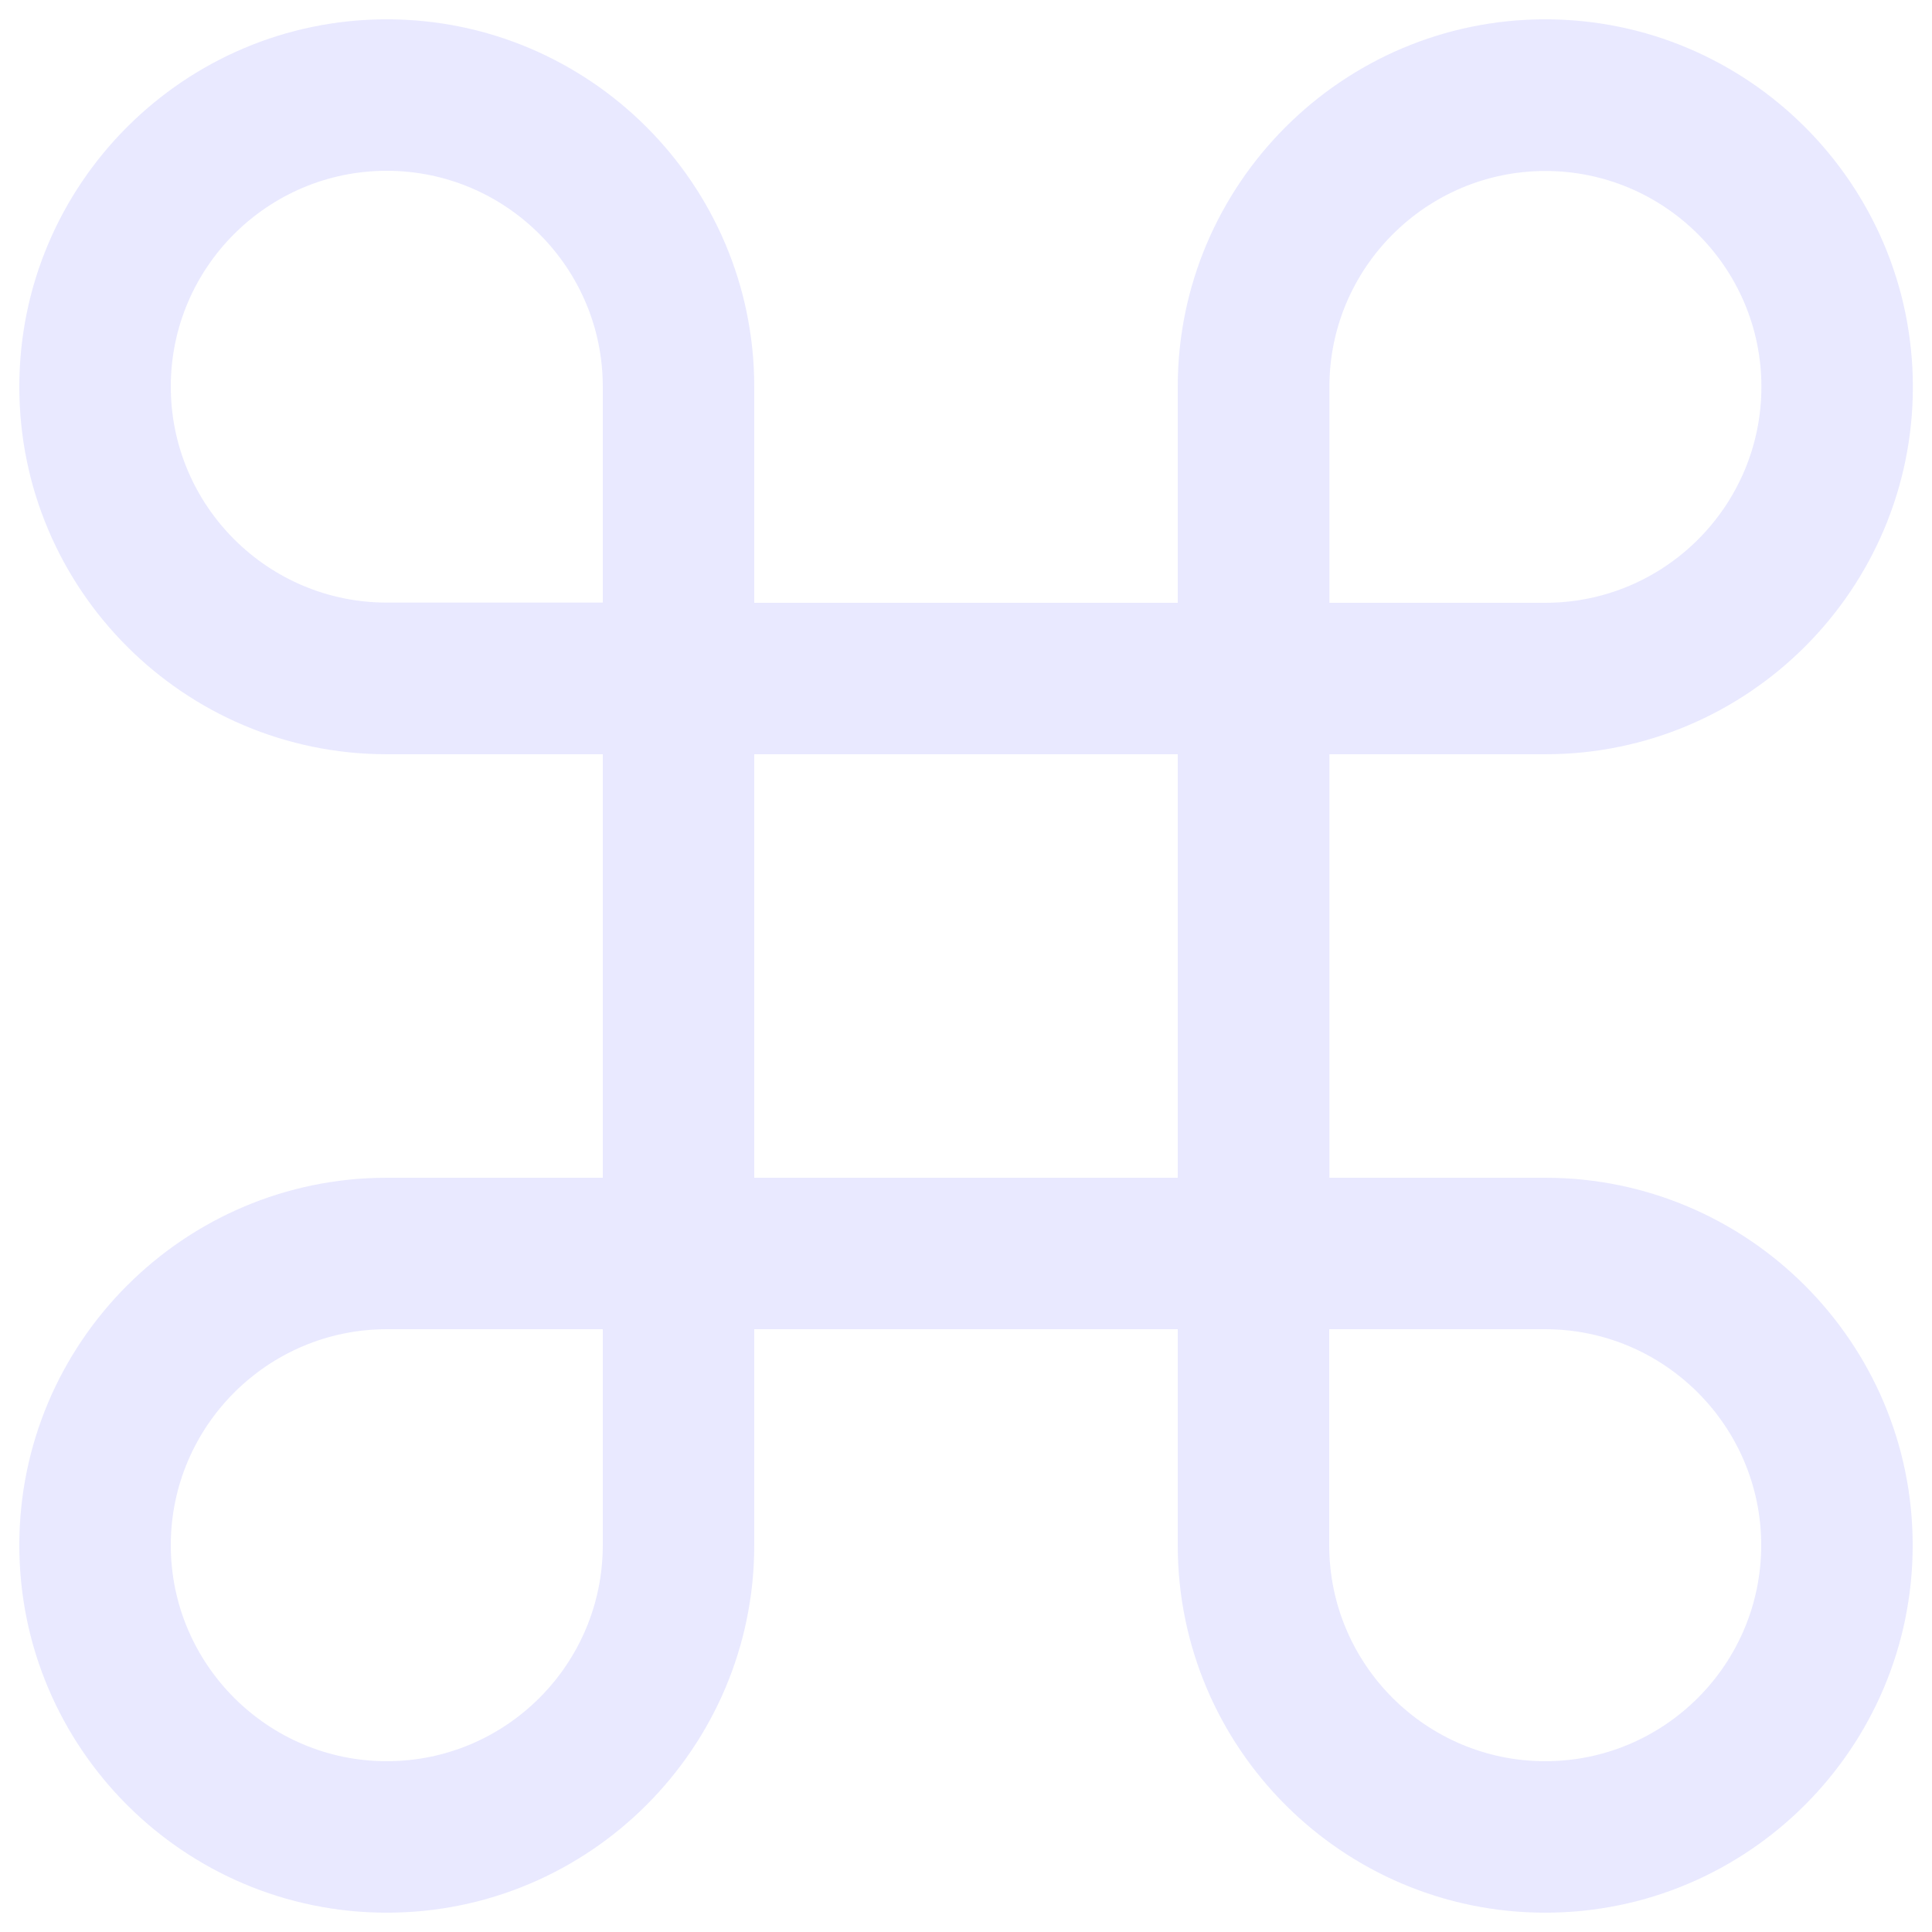
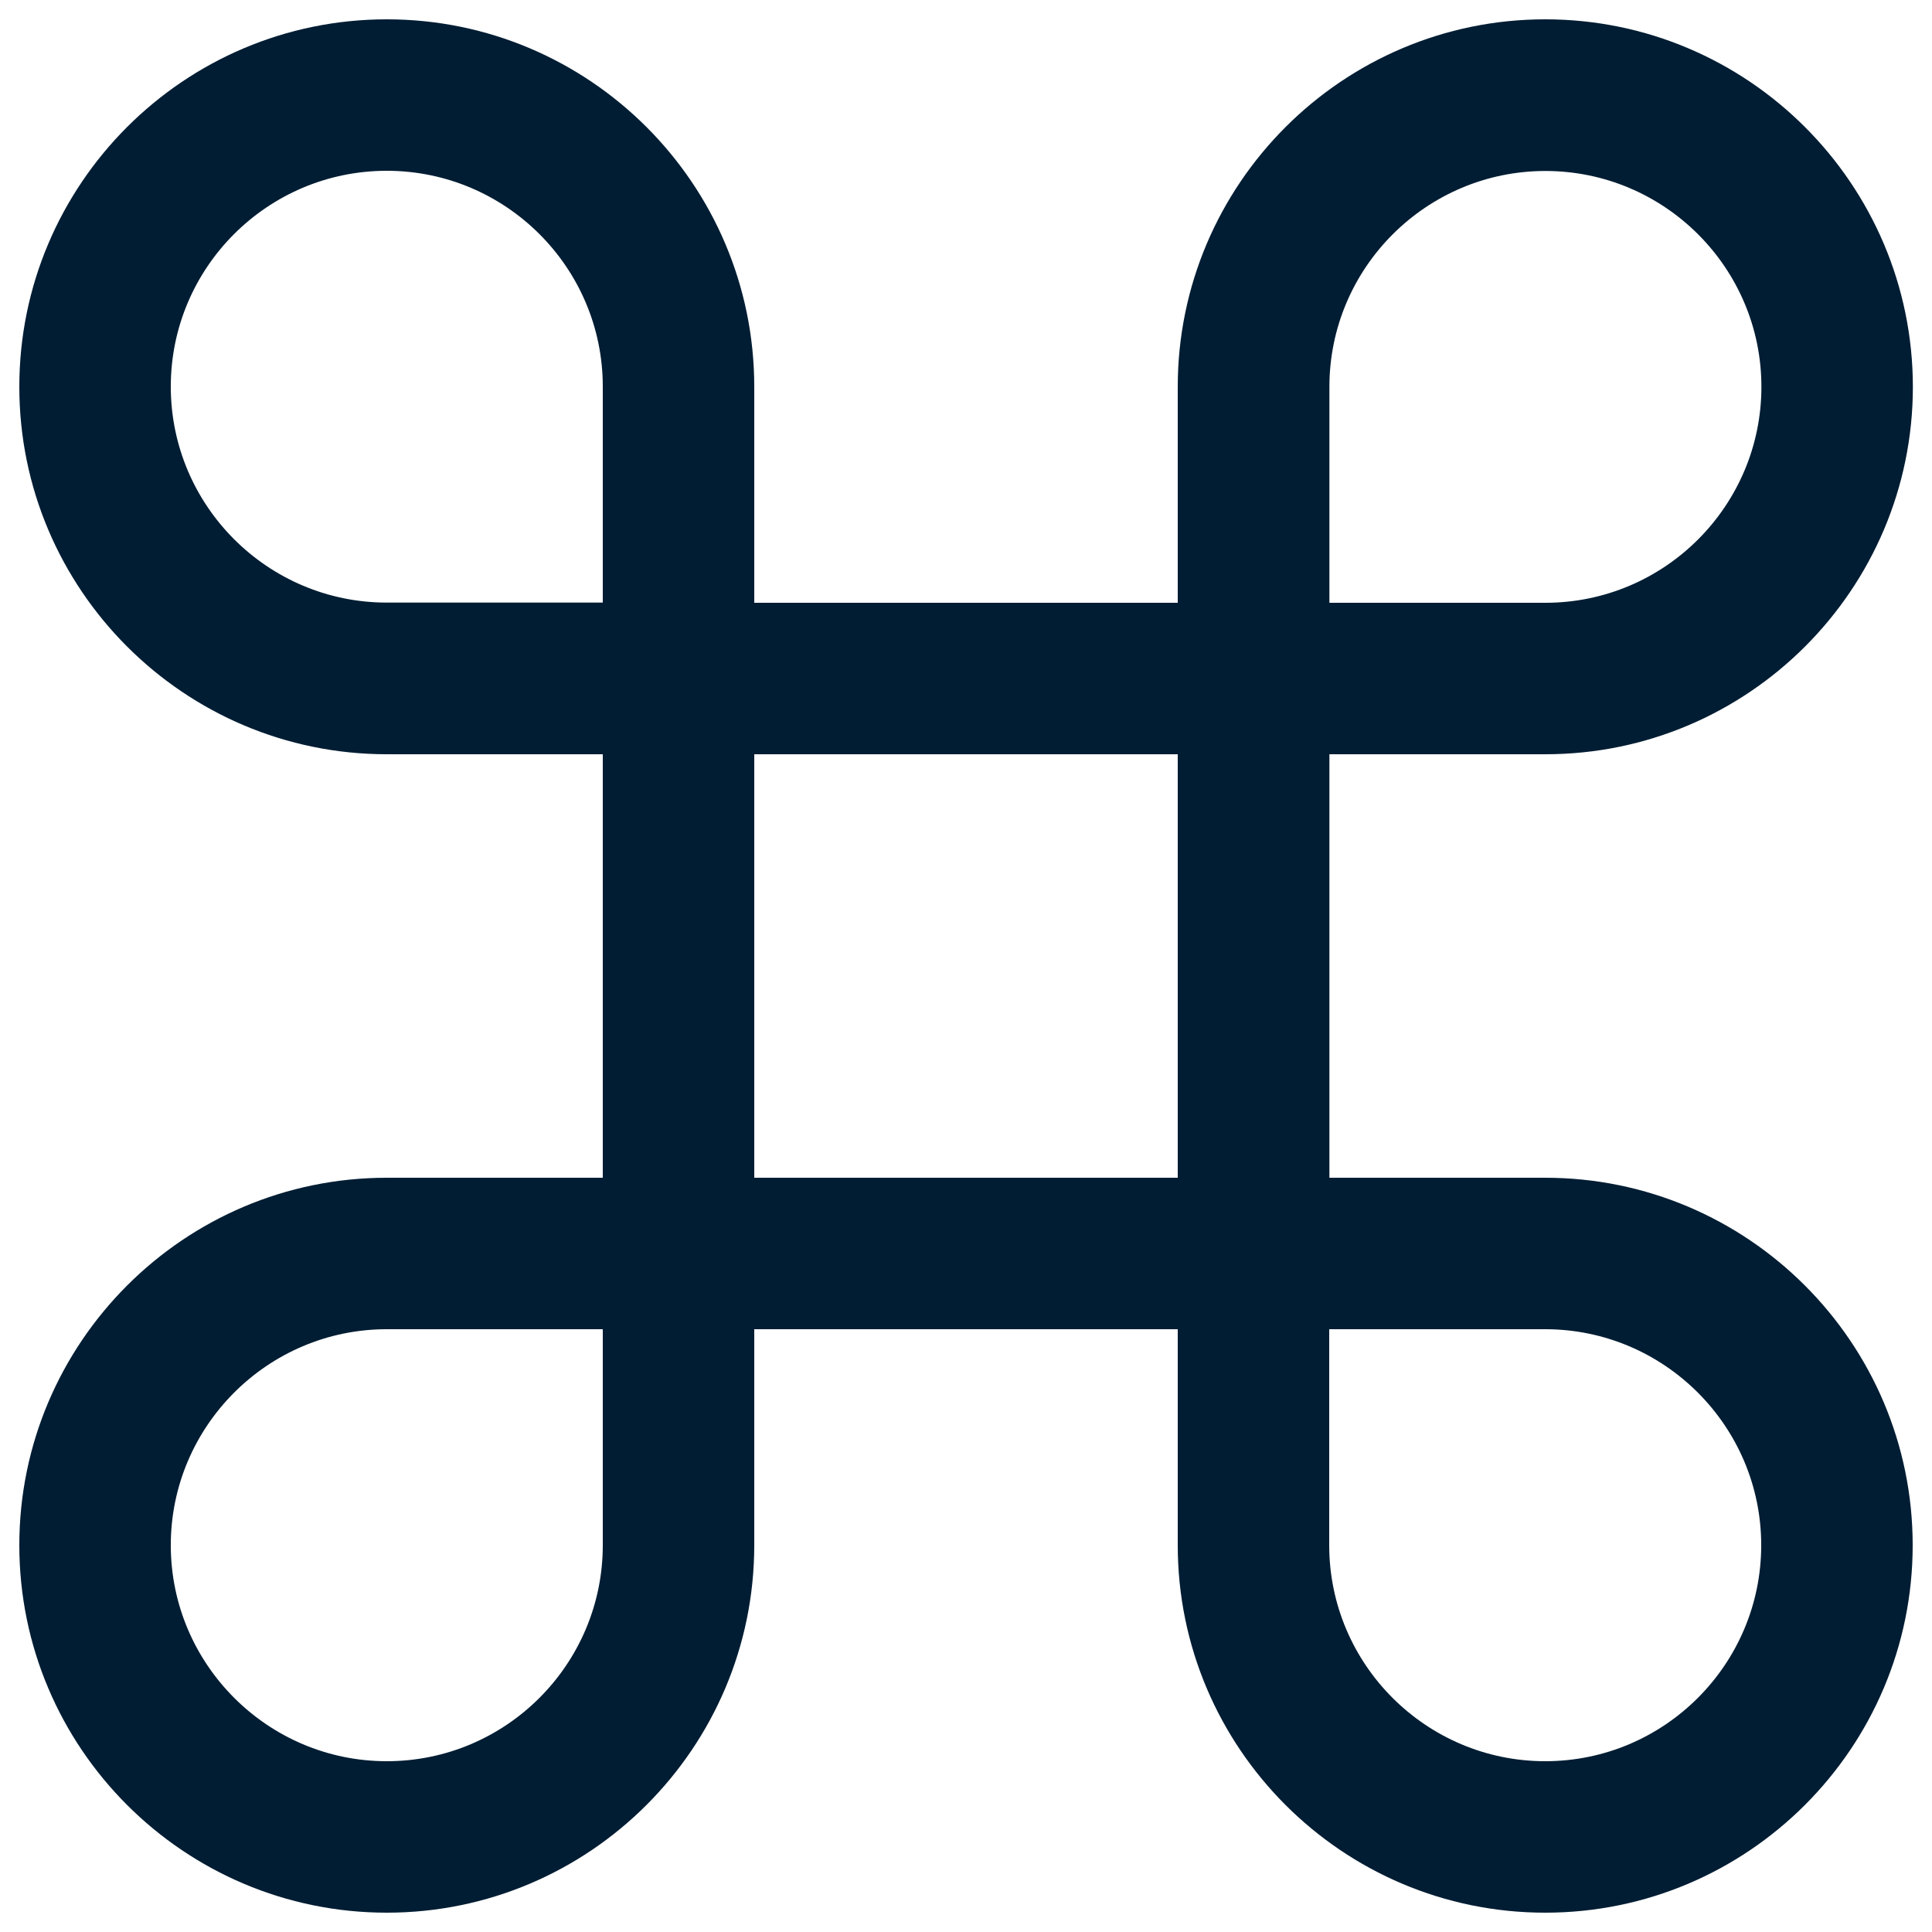
<svg xmlns="http://www.w3.org/2000/svg" version="1.1" x="0px" y="0px" viewBox="0 0 1000 1000" enable-background="new 0 0 1000 1000" xml:space="preserve">
-   <g fill="#e9e9ff">
+   <g fill="#001d33">
    <path d="M799.8,609.6H688.1V390.4h111.8c104.9,0,190.2-85.4,190.2-190.2C990,95.3,904.7,10,799.8,10C695,10,609.6,95.3,609.6,200.2v111.8H390.4V200.2C390.4,95.3,305.1,10,200.2,10S10,95.3,10,200.2c0,104.9,85.3,190.2,190.2,190.2H312v219.2H200.2C95.3,609.6,10,695,10,799.8C10,904.7,95.3,990,200.2,990c104.9,0,190.2-85.3,190.2-190.2V688h219.2v111.8c0,104.9,85.3,190.2,190.2,190.2C904.7,990,990,904.7,990,799.8C990,695,904.7,609.6,799.8,609.6z M688.1,200.2c0-61.6,50.2-111.7,111.8-111.7c61.6,0,111.8,50.1,111.8,111.7c0,61.7-50.2,111.8-111.8,111.8H688.1V200.2z M200.2,311.9c-61.6,0-111.8-50.1-111.8-111.8c0-61.6,50.1-111.7,111.8-111.7c61.6,0,111.8,50.1,111.8,111.7v111.8H200.2z M312,799.8c0,61.6-50.1,111.8-111.8,111.8c-61.6,0-111.8-50.2-111.8-111.8c0-61.6,50.2-111.8,111.8-111.8H312V799.8z M390.4,609.6V390.4h219.2v219.2L390.4,609.6L390.4,609.6z M799.8,911.6c-61.6,0-111.8-50.1-111.8-111.8V688h111.8c61.6,0,111.8,50.2,111.8,111.8C911.6,861.4,861.5,911.6,799.8,911.6z" />
  </g>
</svg>
